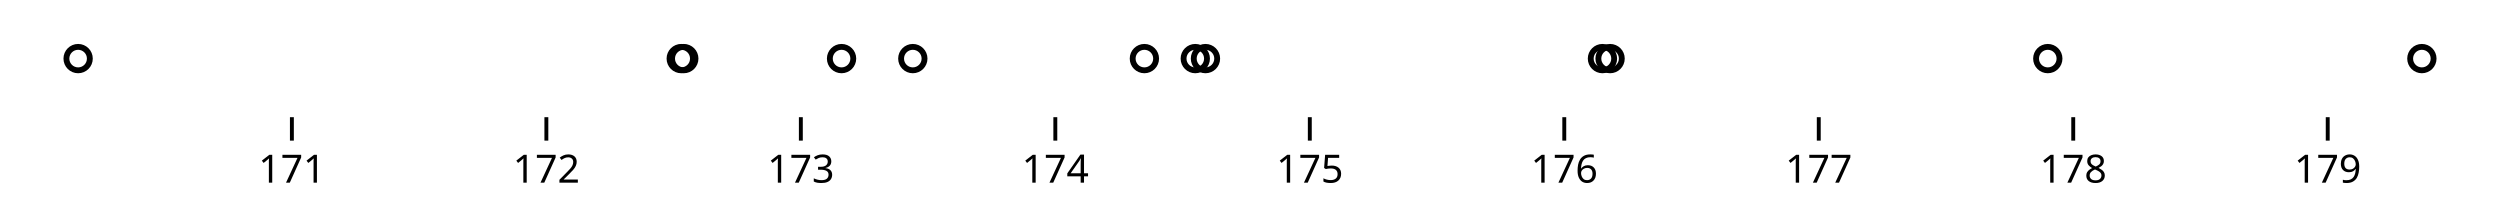
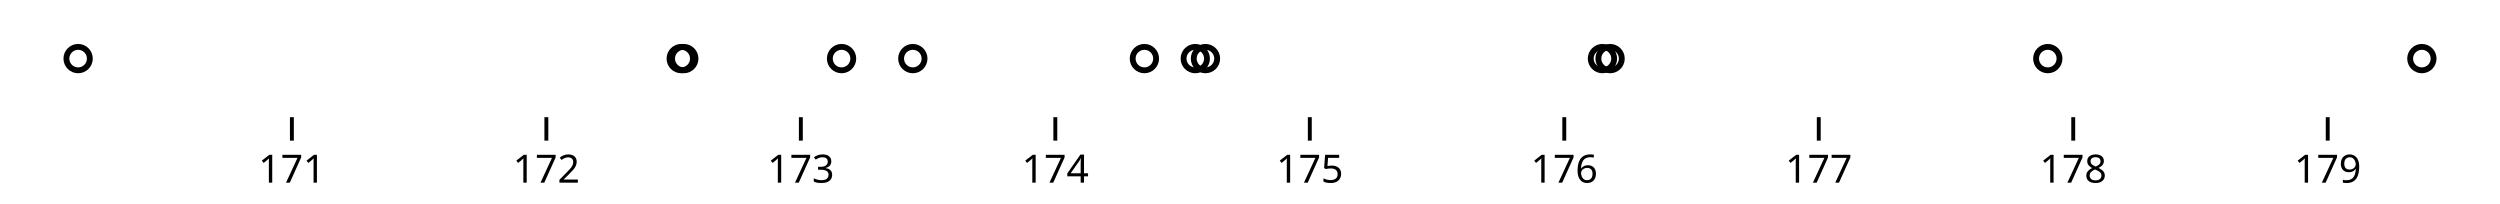
- <svg xmlns="http://www.w3.org/2000/svg" width="640" height="54" viewBox="0 0 640 54">
+ <svg xmlns="http://www.w3.org/2000/svg" width="640" height="52" viewBox="0 0 640 52">
  <line x1="74.723" y1="30" x2="74.723" y2="36" stroke="currentColor" stroke-width="1" />
  <line x1="139.87" y1="30" x2="139.87" y2="36" stroke="currentColor" stroke-width="1" />
  <line x1="205.016" y1="30" x2="205.016" y2="36" stroke="currentColor" stroke-width="1" />
  <line x1="270.163" y1="30" x2="270.163" y2="36" stroke="currentColor" stroke-width="1" />
  <line x1="335.309" y1="30" x2="335.309" y2="36" stroke="currentColor" stroke-width="1" />
  <line x1="400.456" y1="30" x2="400.456" y2="36" stroke="currentColor" stroke-width="1" />
  <line x1="465.603" y1="30" x2="465.603" y2="36" stroke="currentColor" stroke-width="1" />
  <line x1="530.749" y1="30" x2="530.749" y2="36" stroke="currentColor" stroke-width="1" />
  <line x1="595.896" y1="30" x2="595.896" y2="36" stroke="currentColor" stroke-width="1" />
  <text x="74.723" y="39" font-family="system-ui, sans-serif" font-size="10" text-anchor="middle" dominant-baseline="text-before-edge" fill="currentColor">171</text>
  <text x="139.87" y="39" font-family="system-ui, sans-serif" font-size="10" text-anchor="middle" dominant-baseline="text-before-edge" fill="currentColor">172</text>
  <text x="205.016" y="39" font-family="system-ui, sans-serif" font-size="10" text-anchor="middle" dominant-baseline="text-before-edge" fill="currentColor">173</text>
  <text x="270.163" y="39" font-family="system-ui, sans-serif" font-size="10" text-anchor="middle" dominant-baseline="text-before-edge" fill="currentColor">174</text>
  <text x="335.309" y="39" font-family="system-ui, sans-serif" font-size="10" text-anchor="middle" dominant-baseline="text-before-edge" fill="currentColor">175</text>
  <text x="400.456" y="39" font-family="system-ui, sans-serif" font-size="10" text-anchor="middle" dominant-baseline="text-before-edge" fill="currentColor">176</text>
  <text x="465.603" y="39" font-family="system-ui, sans-serif" font-size="10" text-anchor="middle" dominant-baseline="text-before-edge" fill="currentColor">177</text>
  <text x="530.749" y="39" font-family="system-ui, sans-serif" font-size="10" text-anchor="middle" dominant-baseline="text-before-edge" fill="currentColor">178</text>
  <text x="595.896" y="39" font-family="system-ui, sans-serif" font-size="10" text-anchor="middle" dominant-baseline="text-before-edge" fill="currentColor">179</text>
  <circle cx="20" cy="15" r="3" fill="none" stroke="currentColor" stroke-width="1.5" />
  <circle cx="174.397" cy="15" r="3" fill="none" stroke="currentColor" stroke-width="1.5" />
  <circle cx="175.049" cy="15" r="3" fill="none" stroke="currentColor" stroke-width="1.5" />
  <circle cx="233.681" cy="15" r="3" fill="none" stroke="currentColor" stroke-width="1.5" />
  <circle cx="292.964" cy="15" r="3" fill="none" stroke="currentColor" stroke-width="1.5" />
  <circle cx="305.993" cy="15" r="3" fill="none" stroke="currentColor" stroke-width="1.5" />
  <circle cx="215.44" cy="15" r="3" fill="none" stroke="currentColor" stroke-width="1.5" />
  <circle cx="308.599" cy="15" r="3" fill="none" stroke="currentColor" stroke-width="1.5" />
  <circle cx="412.182" cy="15" r="3" fill="none" stroke="currentColor" stroke-width="1.5" />
  <circle cx="524.235" cy="15" r="3" fill="none" stroke="currentColor" stroke-width="1.5" />
  <circle cx="410.228" cy="15" r="3" fill="none" stroke="currentColor" stroke-width="1.5" />
  <circle cx="620" cy="15" r="3" fill="none" stroke="currentColor" stroke-width="1.5" />
</svg>
